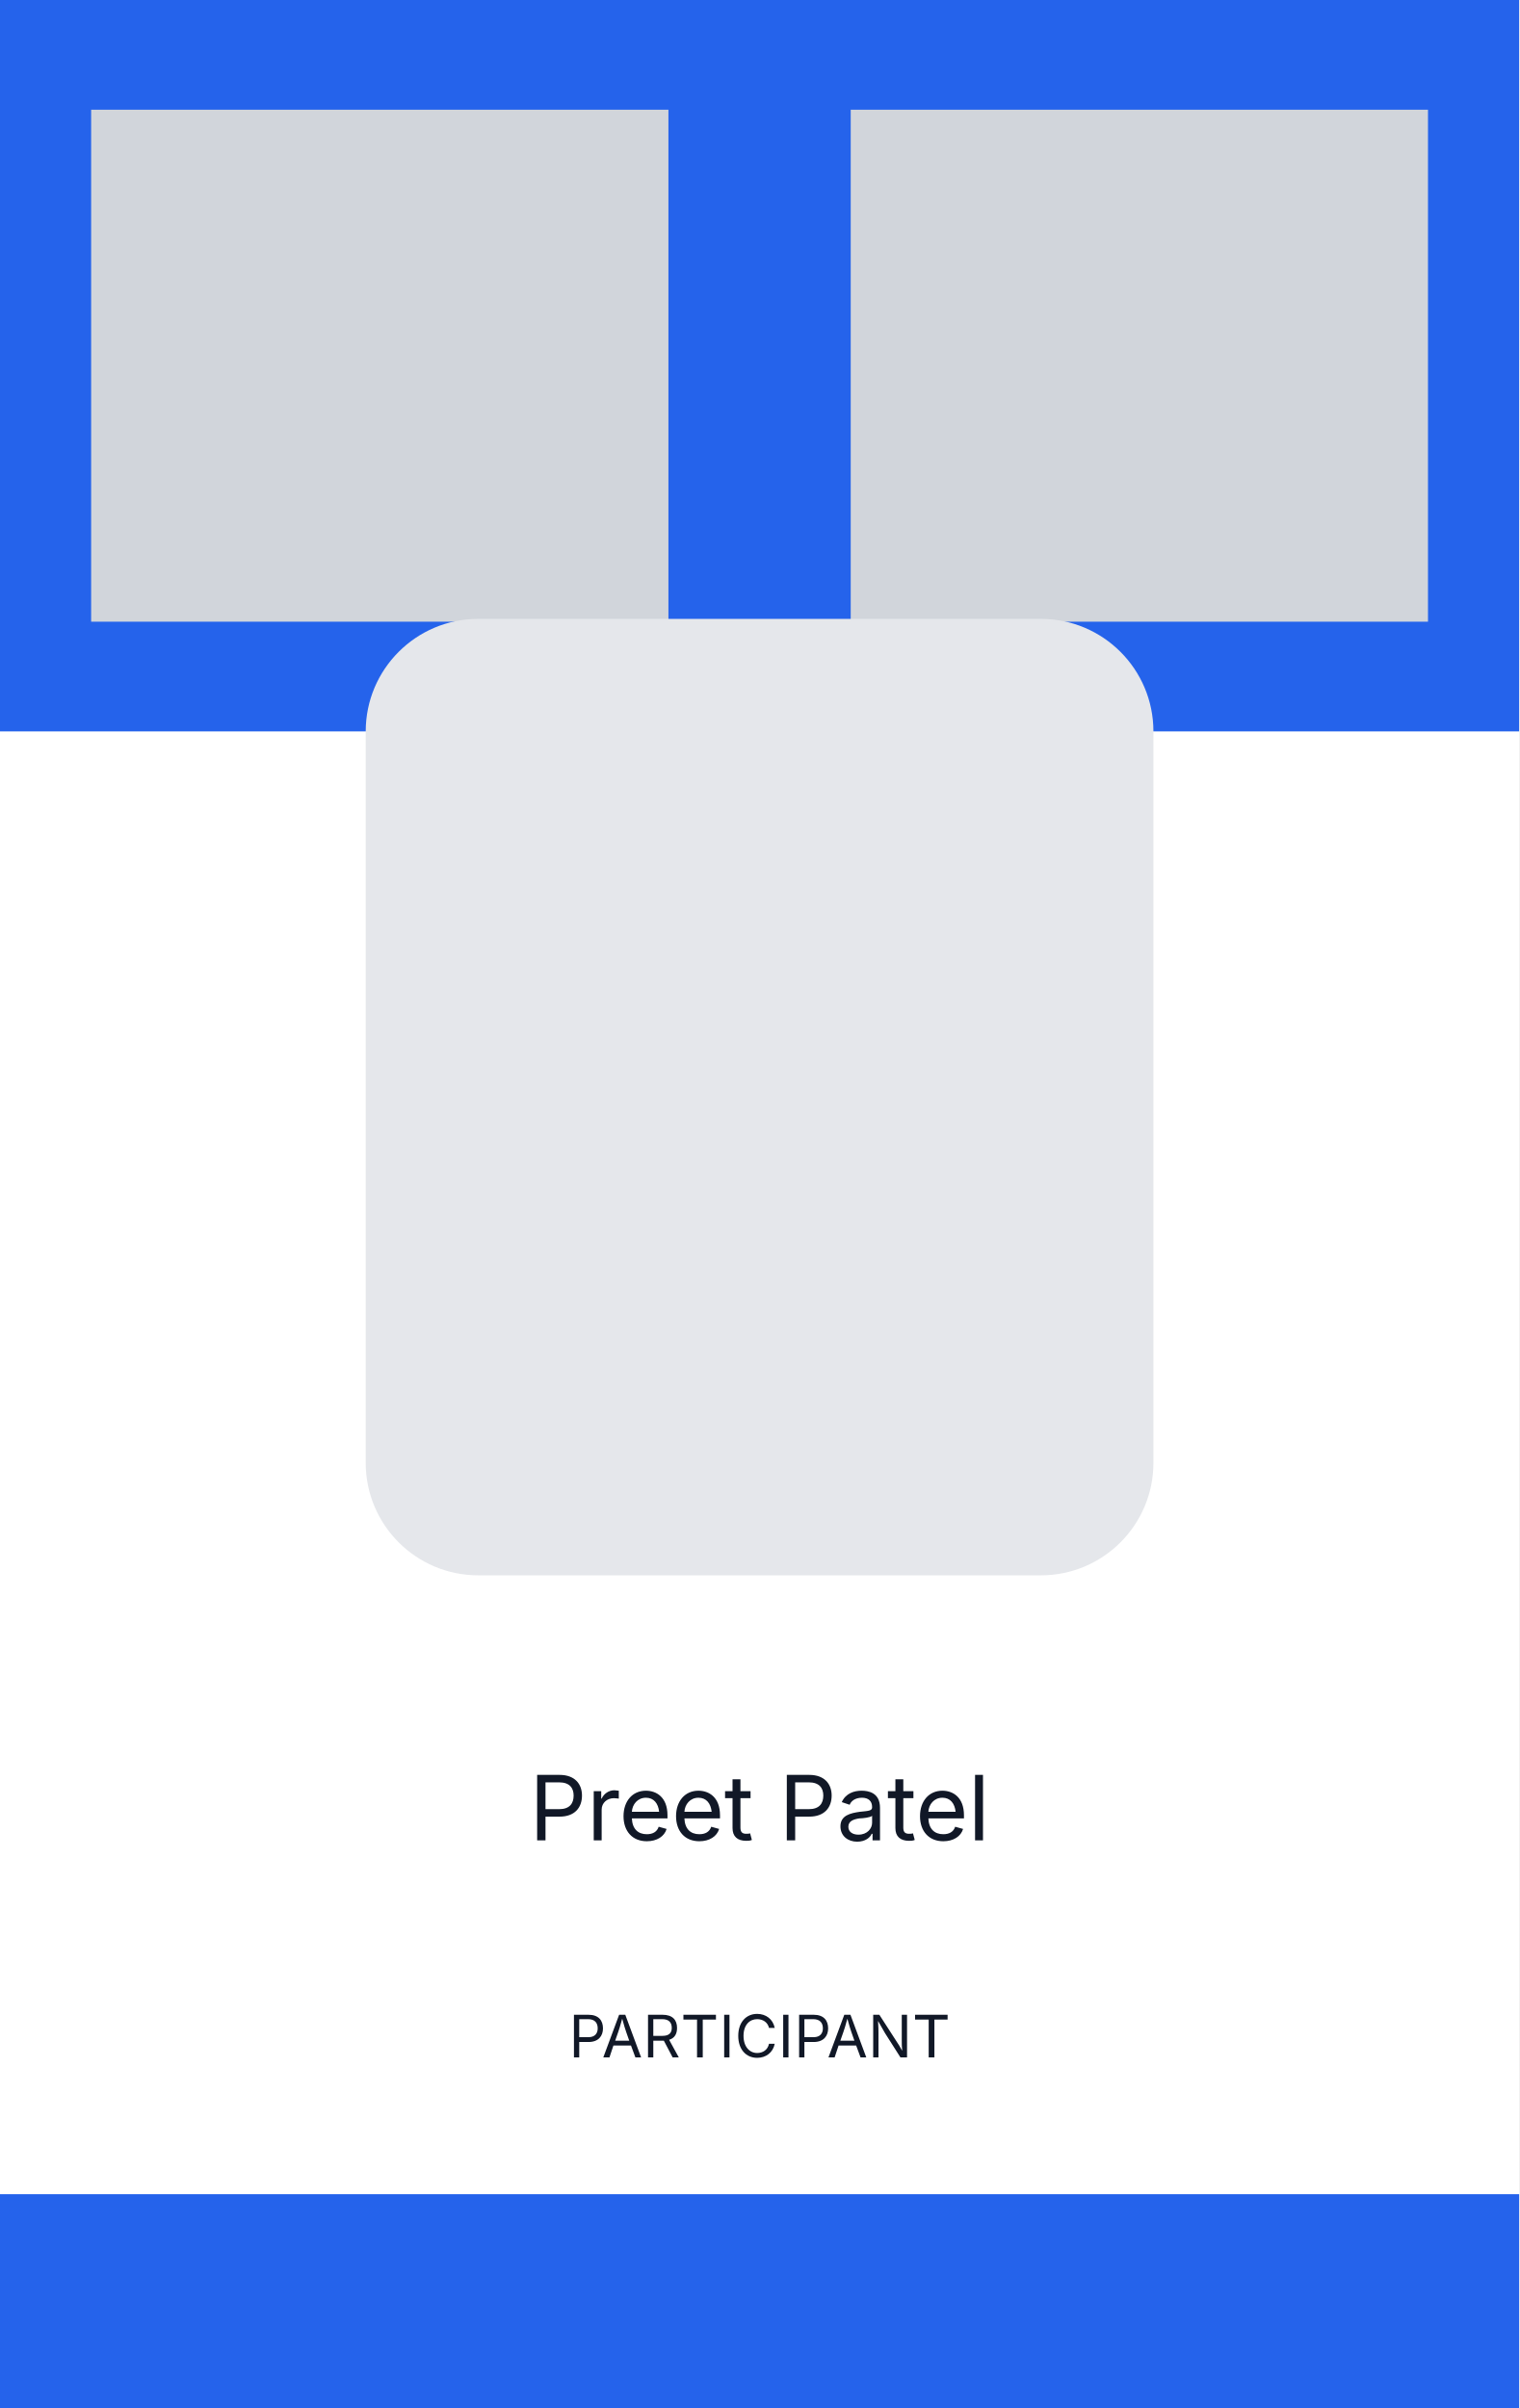
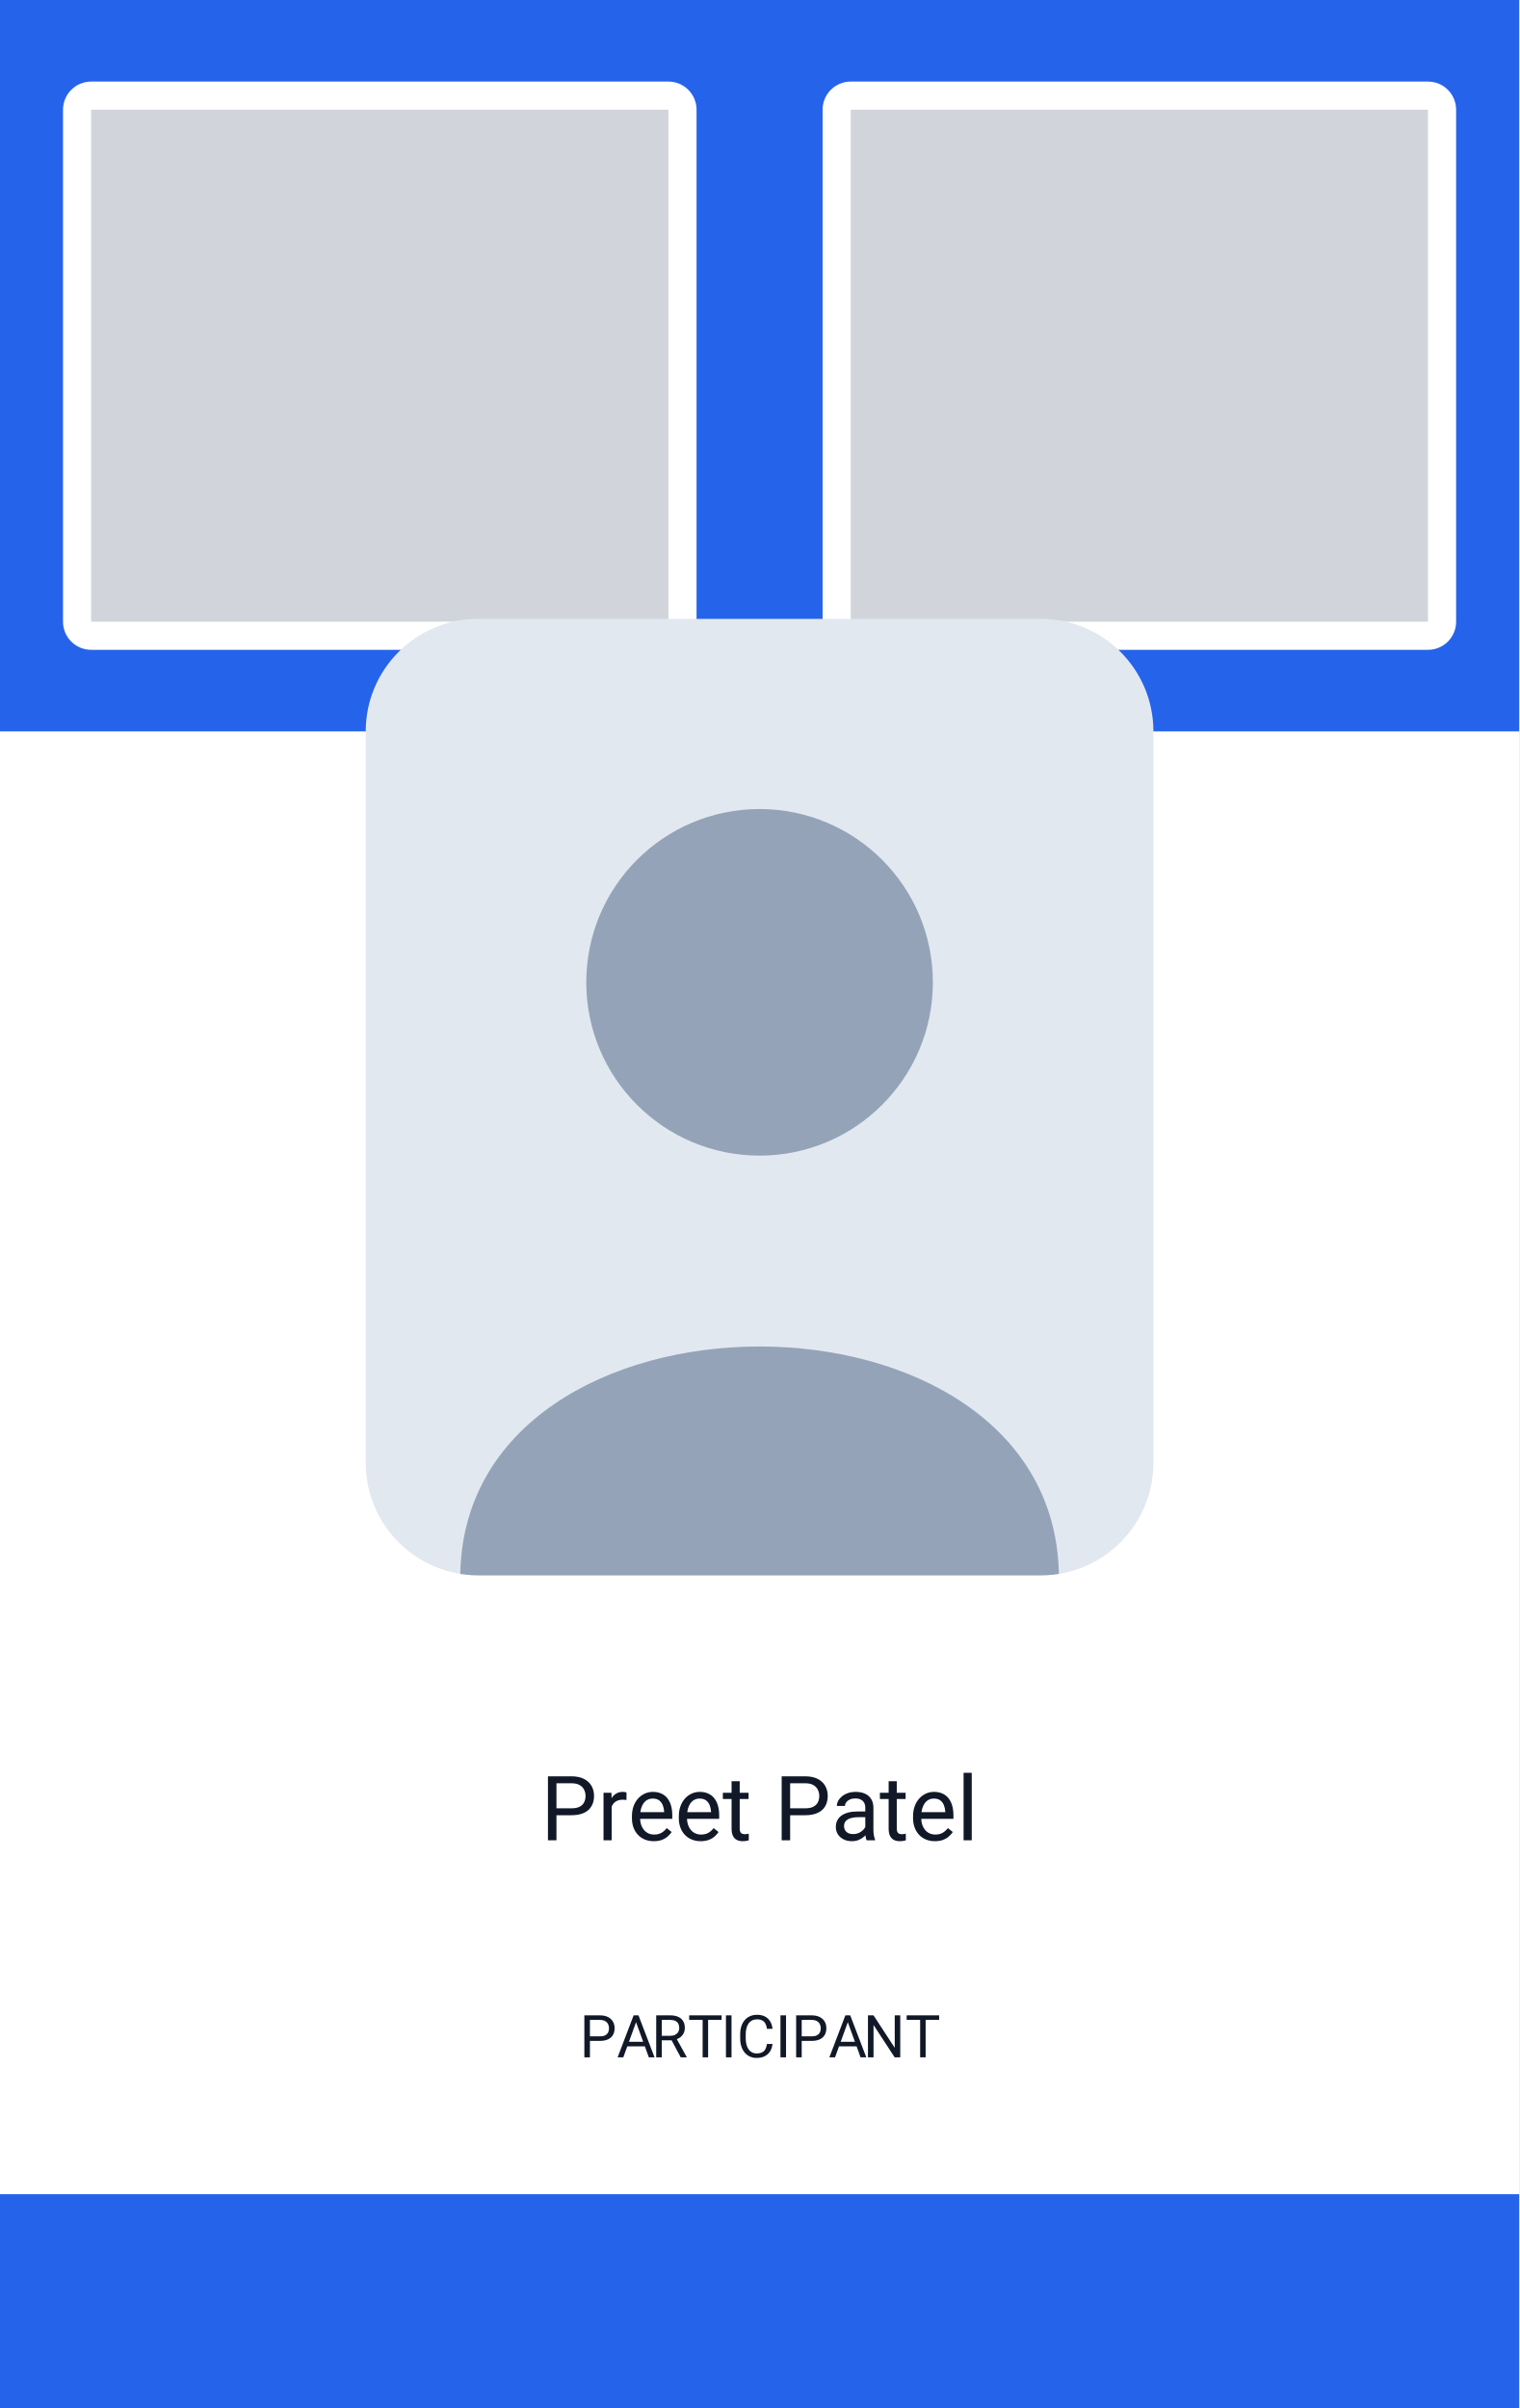
<svg xmlns="http://www.w3.org/2000/svg" width="54mm" height="85.6mm" viewBox="0 0 54 85.6">
  <rect id="bg" x="0" y="0" width="54" height="85.6" fill="#FFFFFF" />
  <rect id="band" x="0" y="0" width="54" height="26" fill="#2563EB" />
+   <rect id="logo1-plate" x="2.24" y="2.9" width="22.52" height="20.2" fill="#FFFFFF" rx="1" ry="1" />
  <rect id="logo1" x="3.24" y="3.9" width="20.52" height="18.2" fill="#D1D5DB" />
+   <rect id="logo2-plate" x="29.24" y="2.9" width="22.52" height="20.2" fill="#FFFFFF" rx="1" ry="1" />
  <rect id="logo2" x="30.24" y="3.9" width="20.52" height="18.2" fill="#D1D5DB" />
-   <rect id="photo" x="13" y="22" width="28" height="34" fill="#E5E7EB" rx="4" ry="4" />
-   <text id="name" x="27" y="65.42" fill="#111827" font-family="Inter" font-size="3.2" text-anchor="middle">Preet Patel</text>
-   <text id="role" x="27" y="73.135" fill="#111827" font-family="Inter" font-size="2.1" text-anchor="middle">PARTICIPANT</text>
+   <g id="photo">
+     <clipPath id="clip-photo">
+       <rect x="13" y="22" width="28" height="34" rx="4" ry="4" />
+     </clipPath>
+     <g clip-path="url(#clip-photo)">
+       <rect x="13" y="22" width="28" height="34" fill="#E2E8F0" />
+       <circle cx="27" cy="34.92" r="6.16" fill="#94A3B8" />
+       <path d="M 16.36 56.1 C 16.36 45.12, 37.64 45.12, 37.64 56.1 Z" fill="#94A3B8" />
+     </g>
+   </g>
+   <g id="name" aria-label="Preet Patel">
+     <path d="M20.317 64.528L19.709 64.528L19.709 64.282L20.317 64.282Q20.494 64.282 20.603 64.226Q20.713 64.170 20.763 64.070Q20.814 63.970 20.814 63.842Q20.814 63.725 20.763 63.622Q20.713 63.518 20.603 63.455Q20.494 63.392 20.317 63.392L19.780 63.392L19.780 65.420L19.478 65.420L19.478 63.145L20.317 63.145Q20.575 63.145 20.753 63.234Q20.931 63.323 21.023 63.480Q21.116 63.637 21.116 63.839Q21.116 64.058 21.023 64.212Q20.931 64.367 20.753 64.447Q20.575 64.528 20.317 64.528M21.734 63.729L21.742 63.995L21.742 65.420L21.453 65.420L21.453 63.729L21.734 63.729M22.270 63.720L22.269 63.989Q22.233 63.981 22.201 63.979Q22.169 63.976 22.128 63.976Q22.028 63.976 21.952 64.008Q21.875 64.039 21.822 64.095Q21.769 64.151 21.738 64.229Q21.708 64.306 21.698 64.398L21.617 64.445Q21.617 64.292 21.648 64.157Q21.678 64.023 21.742 63.919Q21.806 63.815 21.905 63.757Q22.005 63.698 22.142 63.698Q22.173 63.698 22.214 63.705Q22.255 63.712 22.270 63.720M23.239 65.451Q23.063 65.451 22.920 65.391Q22.777 65.331 22.674 65.222Q22.572 65.112 22.517 64.962Q22.463 64.812 22.463 64.634L22.463 64.568Q22.463 64.362 22.523 64.200Q22.584 64.039 22.689 63.926Q22.794 63.814 22.927 63.756Q23.059 63.698 23.202 63.698Q23.383 63.698 23.515 63.761Q23.647 63.823 23.731 63.935Q23.816 64.047 23.856 64.197Q23.897 64.348 23.897 64.526L23.897 64.656L22.634 64.656L22.634 64.420L23.608 64.420L23.608 64.398Q23.602 64.286 23.562 64.179Q23.522 64.073 23.436 64.004Q23.350 63.936 23.202 63.936Q23.103 63.936 23.020 63.977Q22.938 64.018 22.878 64.100Q22.819 64.181 22.786 64.298Q22.753 64.415 22.753 64.568L22.753 64.634Q22.753 64.754 22.787 64.860Q22.820 64.965 22.885 65.045Q22.950 65.125 23.043 65.170Q23.136 65.215 23.255 65.215Q23.408 65.215 23.514 65.153Q23.620 65.090 23.700 64.986L23.875 65.125Q23.820 65.207 23.736 65.282Q23.652 65.358 23.529 65.404Q23.406 65.451 23.239 65.451M24.906 65.451Q24.730 65.451 24.587 65.391Q24.444 65.331 24.341 65.222Q24.239 65.112 24.184 64.962Q24.130 64.812 24.130 64.634L24.130 64.568Q24.130 64.362 24.191 64.200Q24.252 64.039 24.356 63.926Q24.461 63.814 24.594 63.756Q24.727 63.698 24.869 63.698Q25.050 63.698 25.182 63.761Q25.314 63.823 25.398 63.935Q25.483 64.047 25.523 64.197Q25.564 64.348 25.564 64.526L25.564 64.656L24.302 64.656L24.302 64.420L25.275 64.420L25.275 64.398Q25.269 64.286 25.229 64.179Q25.189 64.073 25.103 64.004Q25.017 63.936 24.869 63.936Q24.770 63.936 24.688 63.977Q24.605 64.018 24.545 64.100Q24.486 64.181 24.453 64.298Q24.420 64.415 24.420 64.568L24.420 64.634Q24.420 64.754 24.454 64.860Q24.488 64.965 24.552 65.045Q24.617 65.125 24.710 65.170Q24.803 65.215 24.922 65.215Q25.075 65.215 25.181 65.153Q25.288 65.090 25.367 64.986L25.542 65.125Q25.488 65.207 25.403 65.282Q25.319 65.358 25.196 65.404Q25.073 65.451 24.906 65.451M25.695 63.729L26.609 63.729L26.609 63.951L25.695 63.951L25.695 63.729M26.005 65L26.005 63.318L26.294 63.318L26.294 65.001Q26.294 65.087 26.320 65.131Q26.347 65.175 26.389 65.189Q26.431 65.203 26.480 65.203Q26.516 65.203 26.555 65.196Q26.595 65.189 26.616 65.184L26.617 65.420Q26.583 65.431 26.527 65.441Q26.472 65.451 26.394 65.451Q26.287 65.451 26.198 65.409Q26.109 65.367 26.057 65.268Q26.005 65.168 26.005 65M28.625 64.528L28.017 64.528L28.017 64.282L28.625 64.282Q28.802 64.282 28.911 64.226Q29.020 64.170 29.071 64.070Q29.122 63.970 29.122 63.842Q29.122 63.725 29.071 63.622Q29.020 63.518 28.911 63.455Q28.802 63.392 28.625 63.392L28.087 63.392L28.087 65.420L27.786 65.420L27.786 63.145L28.625 63.145Q28.883 63.145 29.061 63.234Q29.239 63.323 29.331 63.480Q29.423 63.637 29.423 63.839Q29.423 64.058 29.331 64.212Q29.239 64.367 29.061 64.447Q28.883 64.528 28.625 64.528M30.758 65.131L30.758 64.261Q30.758 64.161 30.718 64.086Q30.678 64.012 30.598 63.972Q30.519 63.931 30.402 63.931Q30.292 63.931 30.210 63.968Q30.128 64.006 30.082 64.067Q30.036 64.128 30.036 64.198L29.747 64.198Q29.747 64.108 29.794 64.018Q29.841 63.929 29.929 63.857Q30.017 63.784 30.141 63.741Q30.266 63.698 30.419 63.698Q30.603 63.698 30.745 63.761Q30.886 63.823 30.966 63.949Q31.047 64.075 31.047 64.264L31.047 65.051Q31.047 65.136 31.062 65.231Q31.077 65.326 31.106 65.395L31.106 65.420L30.805 65.420Q30.783 65.370 30.770 65.286Q30.758 65.203 30.758 65.131M30.472 64.395L30.808 64.395L30.811 64.598L30.519 64.598Q30.395 64.598 30.298 64.618Q30.202 64.637 30.136 64.676Q30.070 64.715 30.036 64.774Q30.002 64.832 30.002 64.911Q30.002 64.990 30.037 65.056Q30.073 65.122 30.146 65.160Q30.219 65.198 30.325 65.198Q30.458 65.198 30.559 65.142Q30.661 65.086 30.721 65.004Q30.781 64.923 30.786 64.847L30.909 64.986Q30.898 65.051 30.850 65.131Q30.802 65.211 30.721 65.283Q30.641 65.356 30.530 65.404Q30.420 65.451 30.283 65.451Q30.111 65.451 29.982 65.384Q29.853 65.317 29.782 65.204Q29.711 65.090 29.711 64.950Q29.711 64.814 29.764 64.710Q29.817 64.606 29.917 64.536Q30.017 64.467 30.158 64.431Q30.298 64.395 30.472 64.395M31.278 63.729L32.192 63.729L32.192 63.951L31.278 63.951L31.278 63.729M31.588 65L31.588 63.318L31.877 63.318L31.877 65.001Q31.877 65.087 31.903 65.131Q31.930 65.175 31.972 65.189Q32.014 65.203 32.063 65.203Q32.098 65.203 32.138 65.196Q32.178 65.189 32.198 65.184L32.200 65.420Q32.166 65.431 32.110 65.441Q32.055 65.451 31.977 65.451Q31.870 65.451 31.781 65.409Q31.692 65.367 31.640 65.268Q31.588 65.168 31.588 65M33.233 65.451Q33.056 65.451 32.913 65.391Q32.770 65.331 32.668 65.222Q32.566 65.112 32.511 64.962Q32.456 64.812 32.456 64.634L32.456 64.568Q32.456 64.362 32.517 64.200Q32.578 64.039 32.683 63.926Q32.788 63.814 32.920 63.756Q33.053 63.698 33.195 63.698Q33.377 63.698 33.509 63.761Q33.641 63.823 33.725 63.935Q33.809 64.047 33.850 64.197Q33.891 64.348 33.891 64.526L33.891 64.656L32.628 64.656L32.628 64.420L33.602 64.420L33.602 64.398Q33.595 64.286 33.555 64.179Q33.516 64.073 33.430 64.004Q33.344 63.936 33.195 63.936Q33.097 63.936 33.014 63.977Q32.931 64.018 32.872 64.100Q32.813 64.181 32.780 64.298Q32.747 64.415 32.747 64.568L32.747 64.634Q32.747 64.754 32.780 64.860Q32.814 64.965 32.879 65.045Q32.944 65.125 33.037 65.170Q33.130 65.215 33.248 65.215Q33.402 65.215 33.508 65.153Q33.614 65.090 33.694 64.986L33.869 65.125Q33.814 65.207 33.730 65.282Q33.645 65.358 33.523 65.404Q33.400 65.451 33.233 65.451M34.252 63.020L34.542 63.020L34.542 65.420L34.252 65.420" fill="#111827" />
+   </g>
+   <g id="role" aria-label="PARTICIPANT">
+     <path d="M21.323 72.550L20.924 72.550L20.924 72.389L21.323 72.389Q21.439 72.389 21.511 72.352Q21.582 72.315 21.616 72.249Q21.649 72.183 21.649 72.099Q21.649 72.022 21.616 71.955Q21.582 71.887 21.511 71.846Q21.439 71.804 21.323 71.804L20.970 71.804L20.970 73.135L20.772 73.135L20.772 71.642L21.323 71.642Q21.492 71.642 21.609 71.700Q21.726 71.759 21.786 71.862Q21.847 71.965 21.847 72.097Q21.847 72.241 21.786 72.342Q21.726 72.444 21.609 72.497Q21.492 72.550 21.323 72.550M22.653 71.642L22.650 71.774L22.156 73.135L21.954 73.135L22.523 71.642L22.653 71.642M23.267 73.135L23.064 73.135L22.569 71.774L22.566 71.642L22.696 71.642L23.267 73.135M22.200 72.582L23.038 72.582L23.038 72.744L22.200 72.744L22.200 72.582M23.326 73.135L23.326 71.642L23.820 71.642Q23.988 71.642 24.104 71.693Q24.221 71.745 24.282 71.845Q24.343 71.945 24.343 72.090Q24.343 72.193 24.301 72.277Q24.260 72.362 24.182 72.421Q24.105 72.480 23.997 72.508L23.942 72.530L23.477 72.530L23.475 72.369L23.826 72.369Q23.933 72.369 24.003 72.332Q24.074 72.294 24.110 72.231Q24.146 72.167 24.146 72.090Q24.146 72.004 24.112 71.939Q24.078 71.875 24.006 71.839Q23.934 71.804 23.820 71.804L23.523 71.804L23.523 73.135L23.326 73.135M24.409 73.135L24.198 73.135L23.835 72.458L24.041 72.457L24.409 73.123L24.409 73.135M24.976 71.642L25.171 71.642L25.171 73.135L24.976 73.135L24.976 71.642M24.498 71.642L25.651 71.642L25.651 71.804L24.498 71.804L24.498 71.642M25.805 71.642L26.003 71.642L26.003 73.135L25.805 73.135L25.805 71.642M27.263 72.660L27.460 72.660Q27.445 72.802 27.379 72.914Q27.313 73.025 27.193 73.090Q27.073 73.156 26.894 73.156Q26.763 73.156 26.655 73.106Q26.548 73.057 26.471 72.966Q26.395 72.876 26.353 72.748Q26.311 72.620 26.311 72.463L26.311 72.315Q26.311 72.158 26.353 72.030Q26.395 71.902 26.473 71.811Q26.551 71.720 26.662 71.671Q26.773 71.622 26.911 71.622Q27.080 71.622 27.197 71.685Q27.314 71.749 27.379 71.861Q27.445 71.973 27.460 72.121L27.263 72.121Q27.249 72.016 27.210 71.941Q27.171 71.866 27.099 71.825Q27.027 71.784 26.911 71.784Q26.812 71.784 26.736 71.821Q26.661 71.859 26.610 71.929Q26.560 71.999 26.534 72.096Q26.508 72.194 26.508 72.313L26.508 72.463Q26.508 72.573 26.531 72.669Q26.554 72.766 26.602 72.839Q26.649 72.911 26.722 72.953Q26.794 72.995 26.894 72.995Q27.020 72.995 27.095 72.955Q27.170 72.915 27.208 72.840Q27.247 72.765 27.263 72.660M27.743 71.642L27.941 71.642L27.941 73.135L27.743 73.135L27.743 71.642M28.850 72.550L28.451 72.550L28.451 72.389L28.850 72.389Q28.966 72.389 29.038 72.352Q29.110 72.315 29.143 72.249Q29.176 72.183 29.176 72.099Q29.176 72.022 29.143 71.955Q29.110 71.887 29.038 71.846Q28.966 71.804 28.850 71.804L28.498 71.804L28.498 73.135L28.300 73.135L28.300 71.642L28.850 71.642Q29.020 71.642 29.136 71.700Q29.253 71.759 29.314 71.862Q29.374 71.965 29.374 72.097Q29.374 72.241 29.314 72.342Q29.253 72.444 29.136 72.497Q29.020 72.550 28.850 72.550M30.180 71.642L30.177 71.774L29.683 73.135L29.481 73.135L30.050 71.642L30.180 71.642M30.794 73.135L30.591 73.135L30.096 71.774L30.093 71.642L30.223 71.642L30.794 73.135M29.727 72.582L30.566 72.582L30.566 72.744L29.727 72.744L29.727 72.582M31.805 71.642L32.001 71.642L32.001 73.135L31.802 73.135L31.051 71.983L31.051 73.135L30.853 73.135L30.853 71.642L31.051 71.642L31.805 72.797L31.805 71.642M32.708 71.642L32.903 71.642L32.903 73.135L32.708 73.135L32.708 71.642M32.229 71.642L33.383 71.642L33.383 71.804L32.229 71.804" fill="#111827" />
+   </g>
  <rect id="bar" x="0" y="78" width="54" height="7.6" fill="#2563EB" />
</svg>
